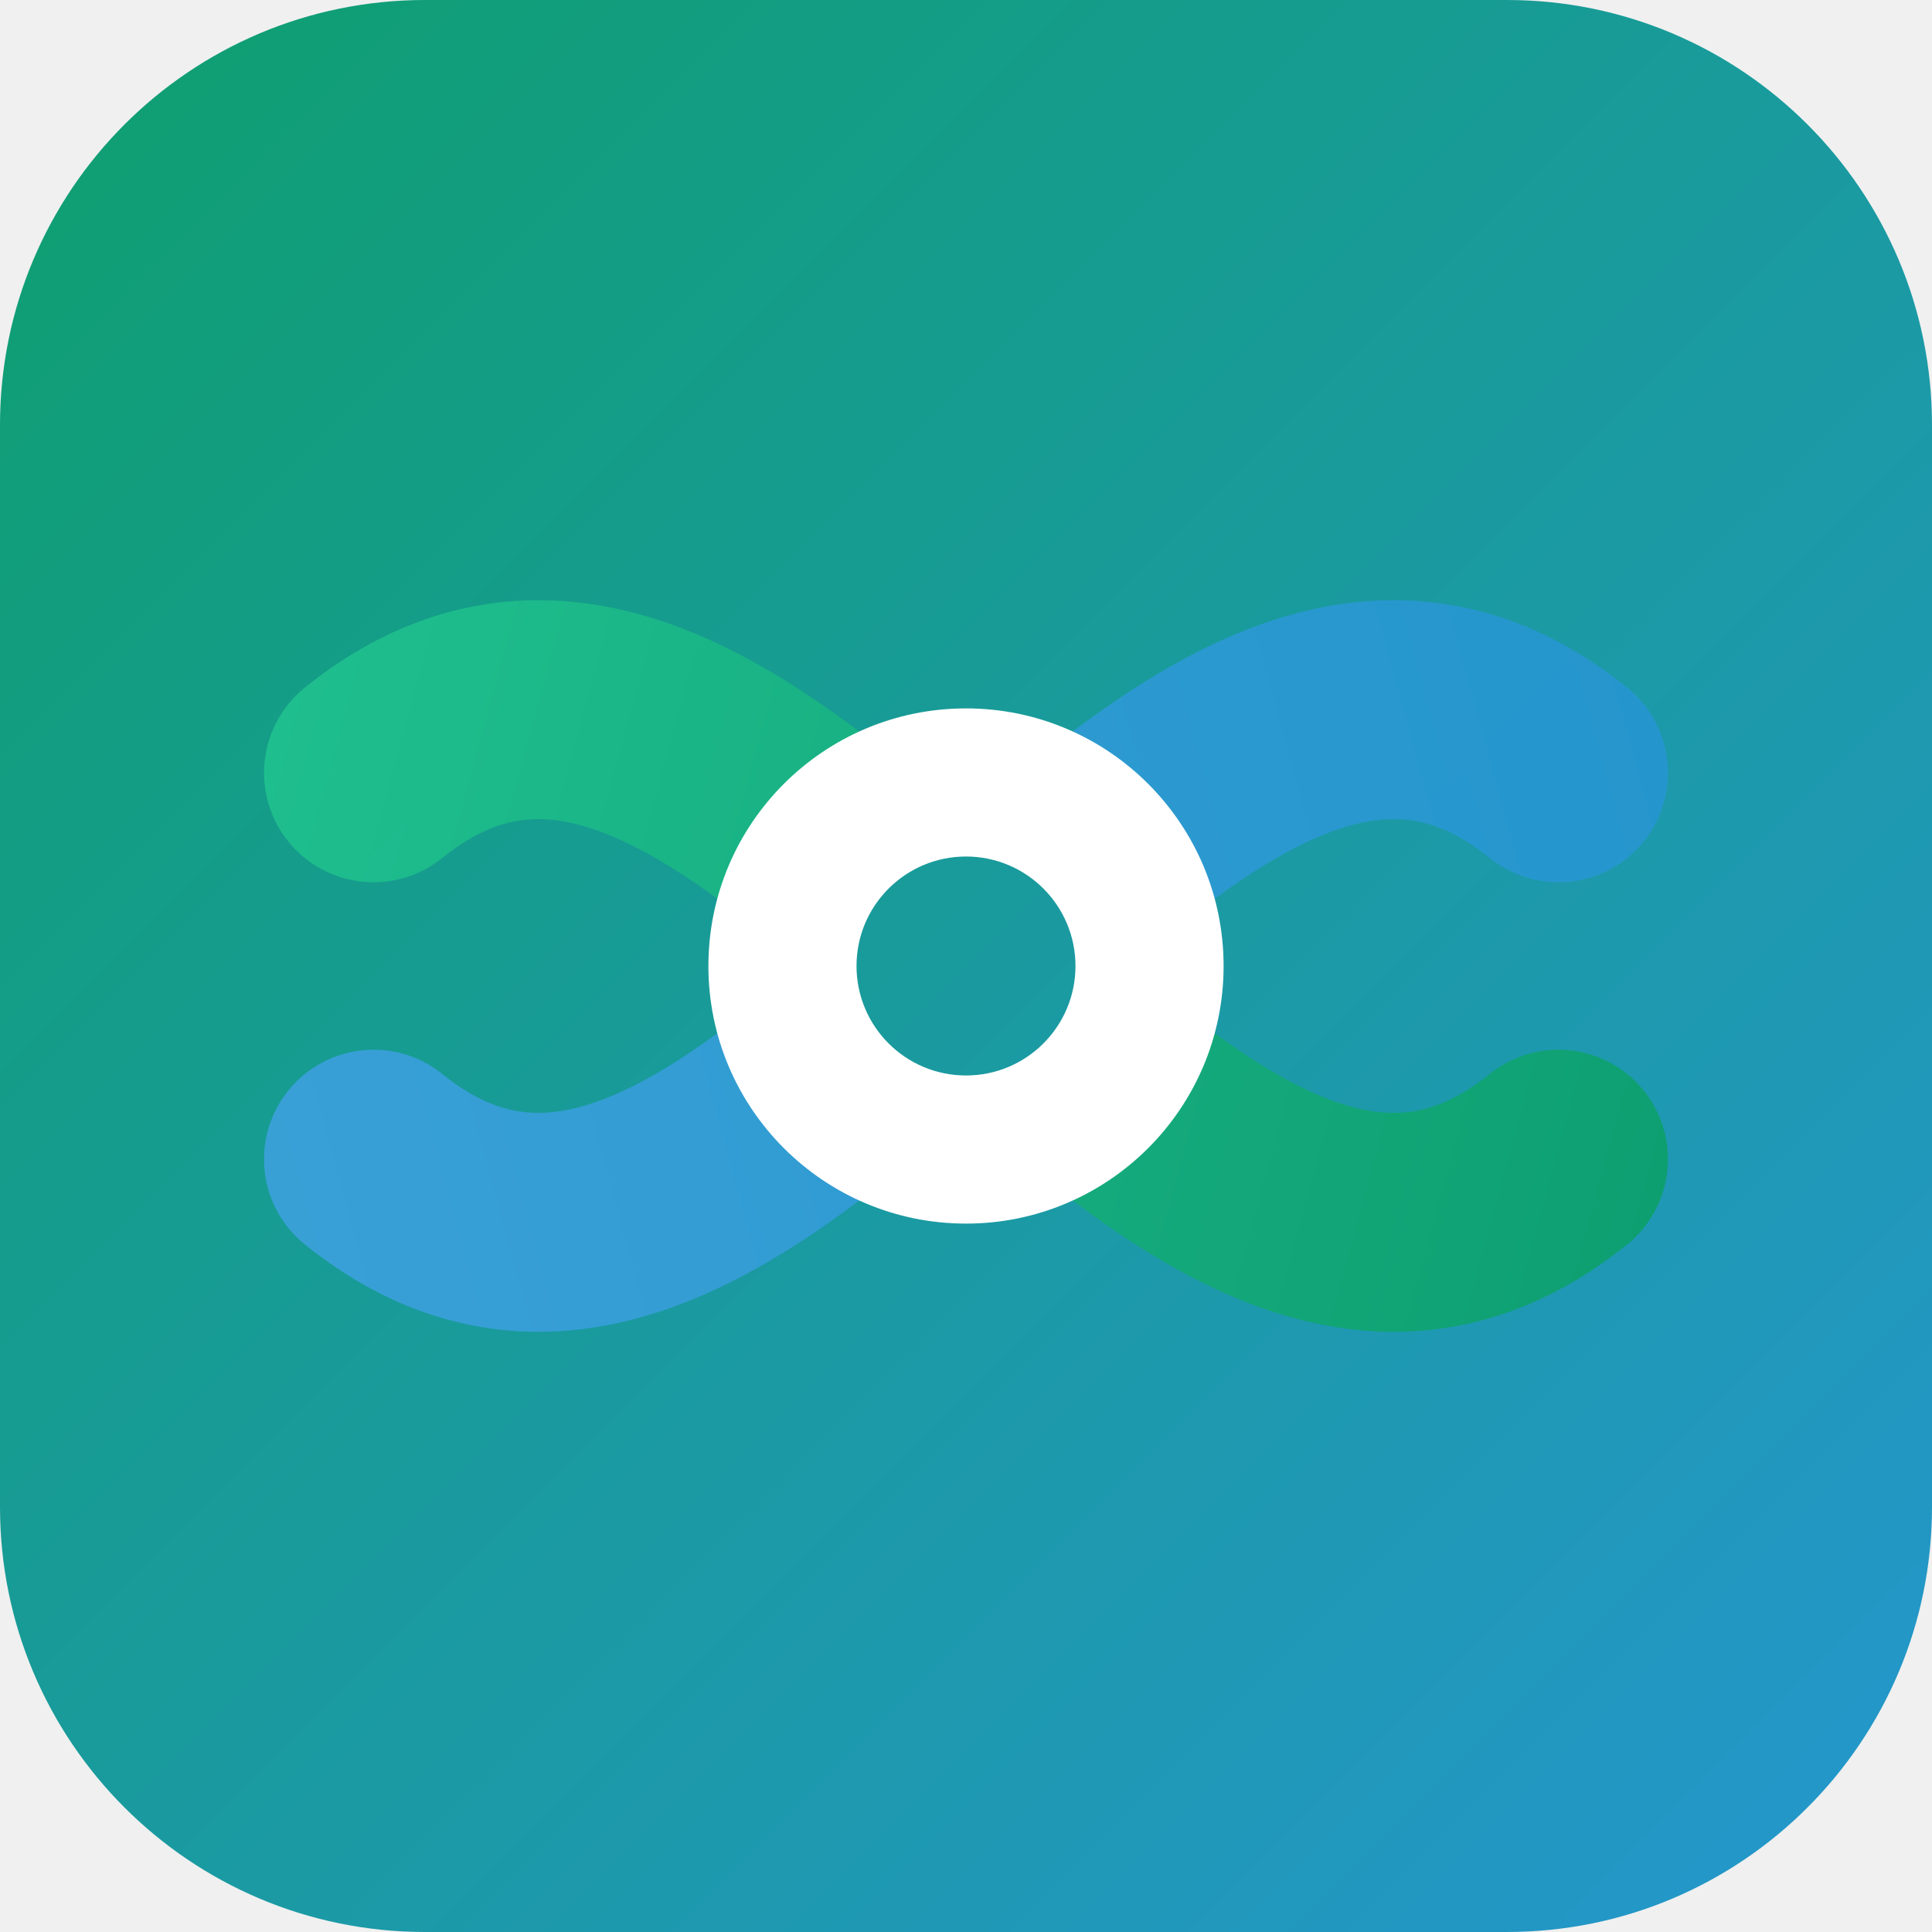
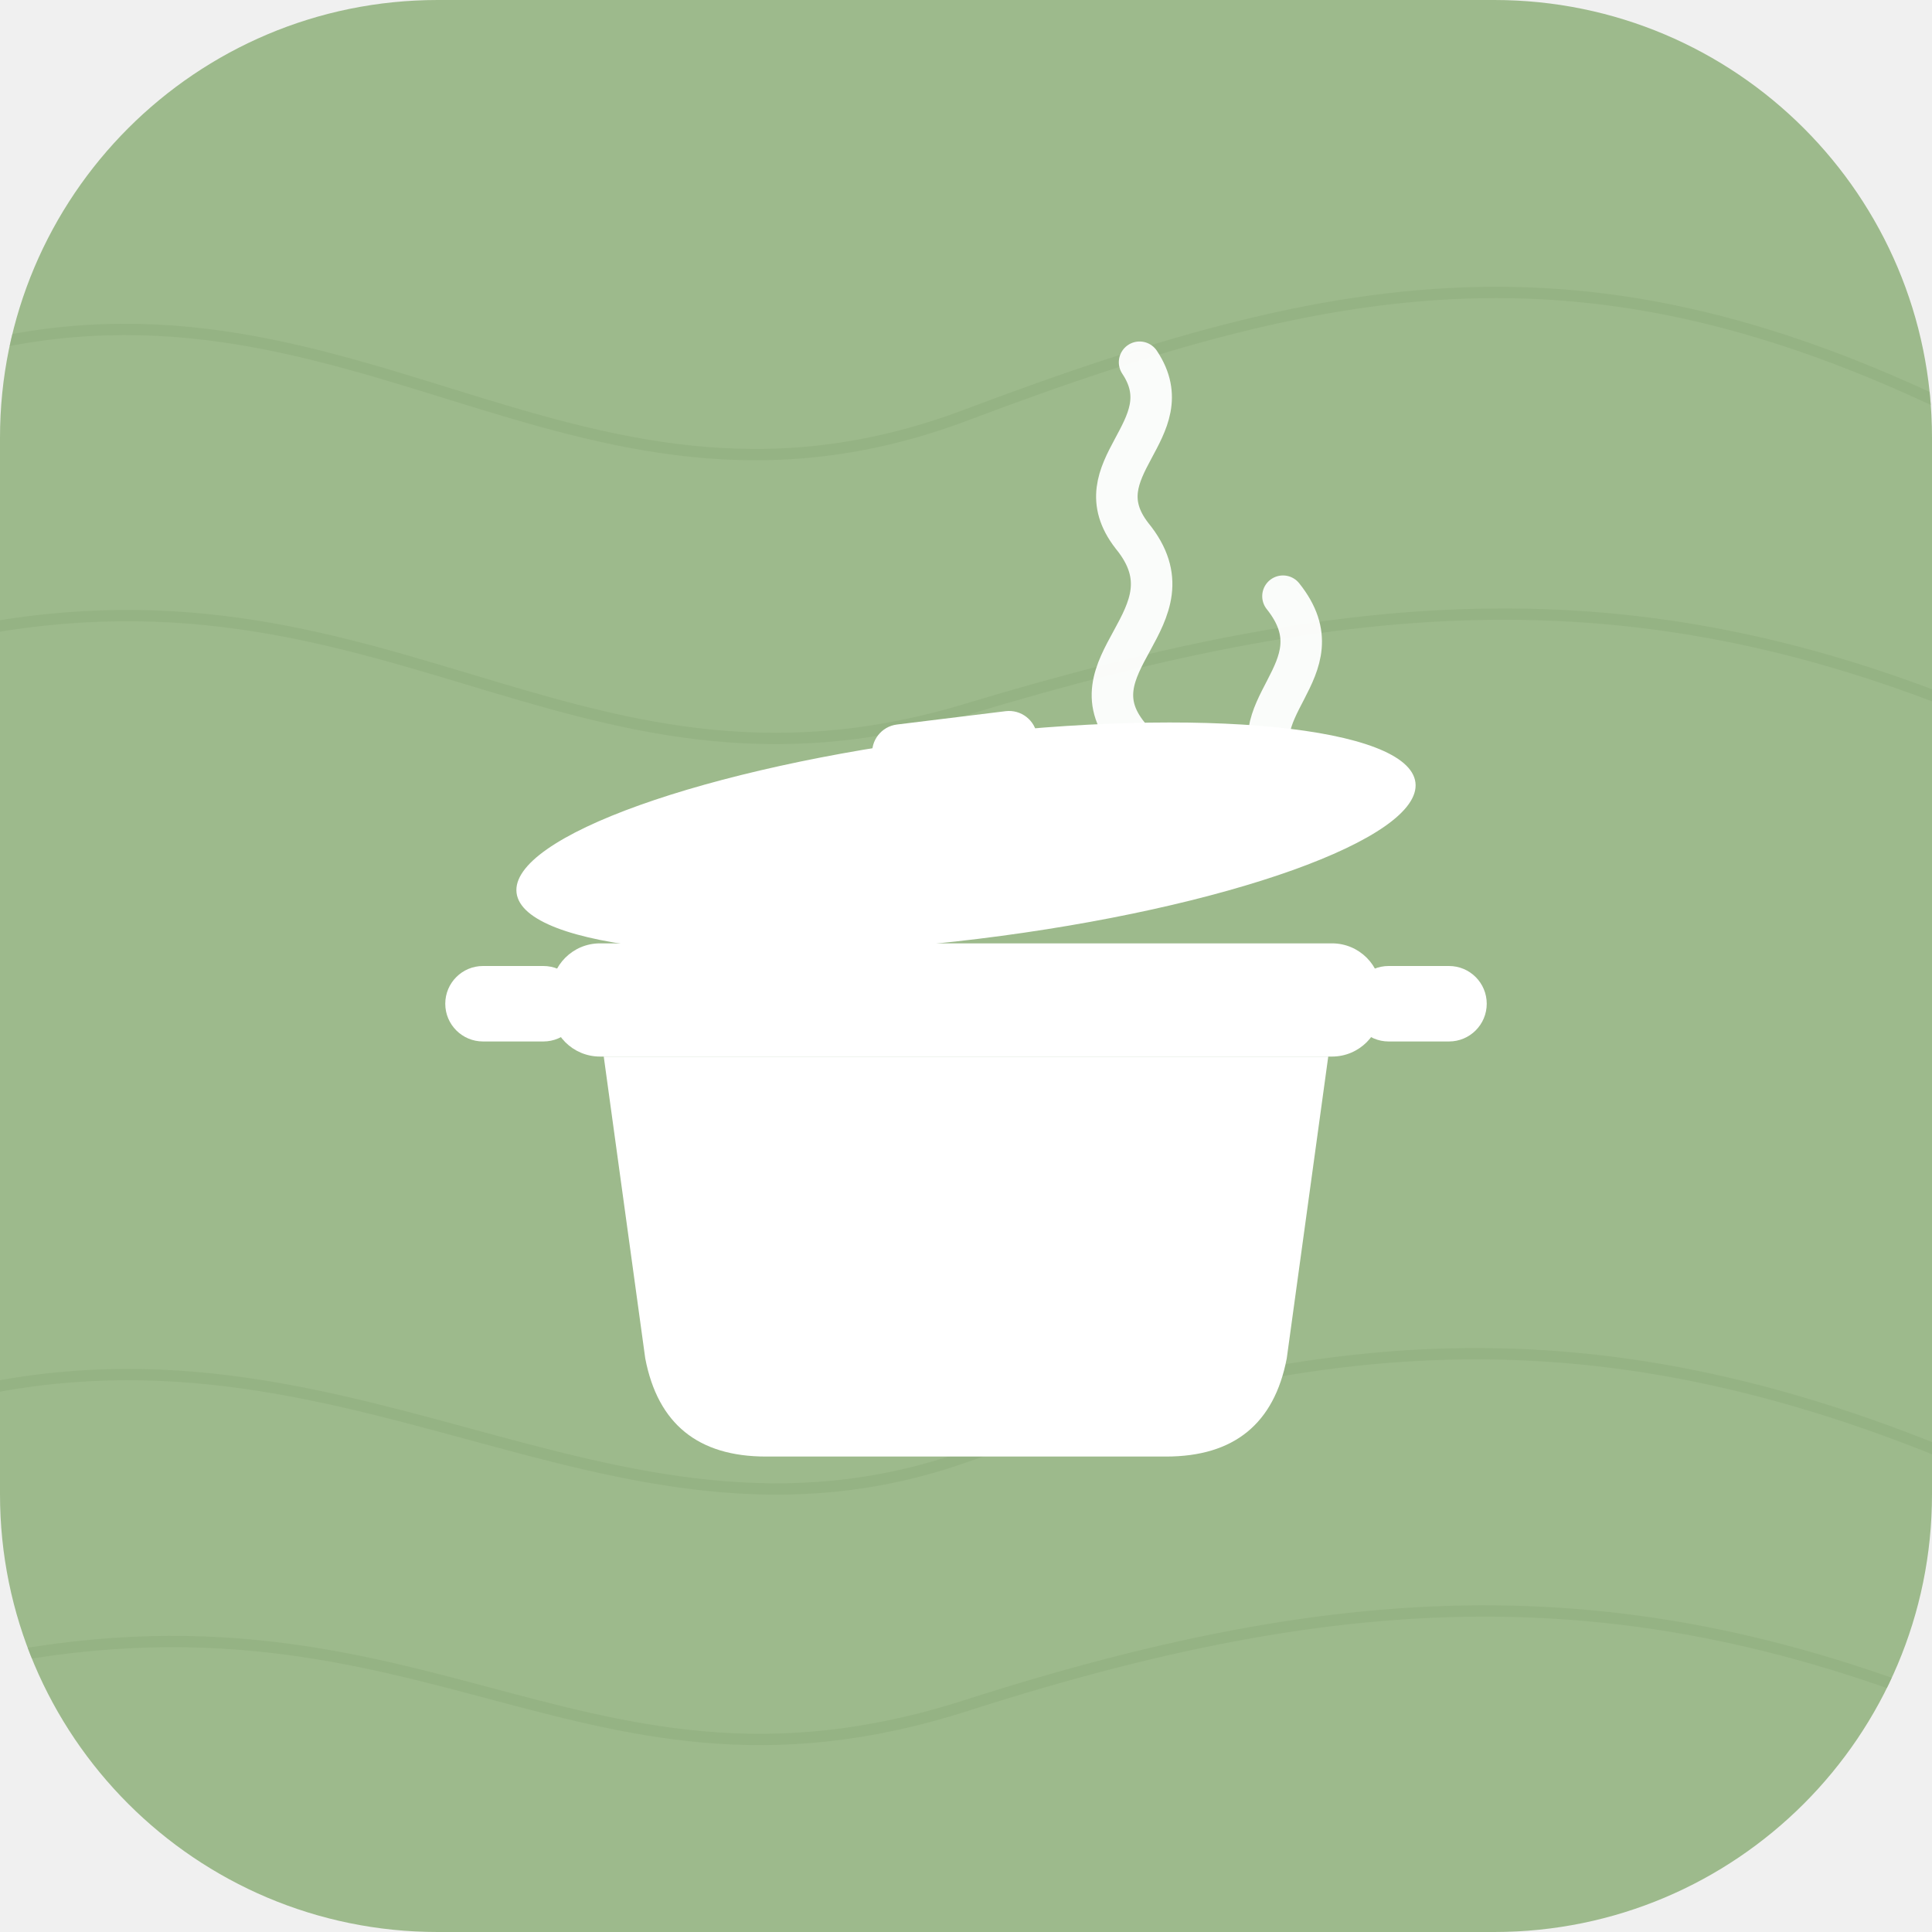
- <svg xmlns="http://www.w3.org/2000/svg" width="300" height="300" viewBox="0 0 300 300" fill="none">
+ <svg xmlns="http://www.w3.org/2000/svg" width="512" height="512" viewBox="0 0 512 512" fill="none">
  <defs>
-     <linearGradient id="bg" x1="0" y1="0" x2="300" y2="300" gradientUnits="userSpaceOnUse">
-       <stop offset="0" stop-color="#0E9F6E" />
-       <stop offset="1" stop-color="#2596CE" />
-     </linearGradient>
-     <linearGradient id="green" x1="40" y1="120" x2="260" y2="180" gradientUnits="userSpaceOnUse">
-       <stop offset="0" stop-color="#1FBF8F" />
-       <stop offset="1" stop-color="#0E9F6E" />
-     </linearGradient>
-     <linearGradient id="blue" x1="40" y1="180" x2="260" y2="120" gradientUnits="userSpaceOnUse">
-       <stop offset="0" stop-color="#3AA0D9" />
-       <stop offset="1" stop-color="#2596CE" />
-     </linearGradient>
+     <clipPath id="tile">
+       <rect width="512" height="512" rx="116" />
+     </clipPath>
  </defs>
-   <rect x="0" y="0" width="300" height="300" rx="66" fill="url(#bg)" />
-   <g stroke-linecap="round" fill="none">
-     <path d="M58 120 C 120 70, 180 230, 242 180" stroke="url(#green)" stroke-width="34" opacity="0.96" />
-     <path d="M58 180 C 120 230, 180 70, 242 120" stroke="url(#blue)" stroke-width="34" opacity="0.96" />
+   <g clip-path="url(#tile)">
+     <rect width="512" height="512" fill="#9DBA8C" />
+     <g stroke="#8CAA7A" stroke-width="3" fill="none" opacity="0.45" stroke-linecap="round">
+       <path d="M-20 96 C 90 60, 150 150, 256 110 S 430 60, 540 120" />
+       <path d="M-20 170 C 100 140, 150 220, 256 188 S 440 150, 540 196" />
+       <path d="M-20 372 C 90 340, 160 420, 256 386 S 430 344, 540 396" />
+       <path d="M-20 444 C 110 410, 150 486, 256 452 S 440 416, 540 462" />
+     </g>
  </g>
-   <circle cx="150" cy="150" r="40" fill="#FFFFFF" />
-   <circle cx="150" cy="150" r="17" fill="url(#bg)" />
+   <g stroke="#FFFFFF" stroke-width="11" fill="none" stroke-linecap="round" opacity="0.95">
+     <path d="M300 196 C 282 176, 318 164, 300 142 C 286 124, 314 114, 302 96" />
+     <path d="M340 206 C 326 188, 356 178, 340 158" />
+   </g>
+   <g fill="#FFFFFF">
+     <g transform="rotate(-7 256 222)">
+       <ellipse cx="256" cy="222" rx="120" ry="27" />
+       <rect x="234" y="190" width="44" height="15" rx="7.5" />
+     </g>
+   </g>
+   <g fill="#FFFFFF">
+     <rect x="146" y="250" width="220" height="30" rx="13" />
+     <rect x="118" y="256" width="36" height="20" rx="10" />
+     <rect x="358" y="256" width="36" height="20" rx="10" />
+     <path d="M160 280 L352 280 L341 360 Q336 386 309 386 L203 386 Q176 386 171 360 Z" />
+   </g>
</svg>
